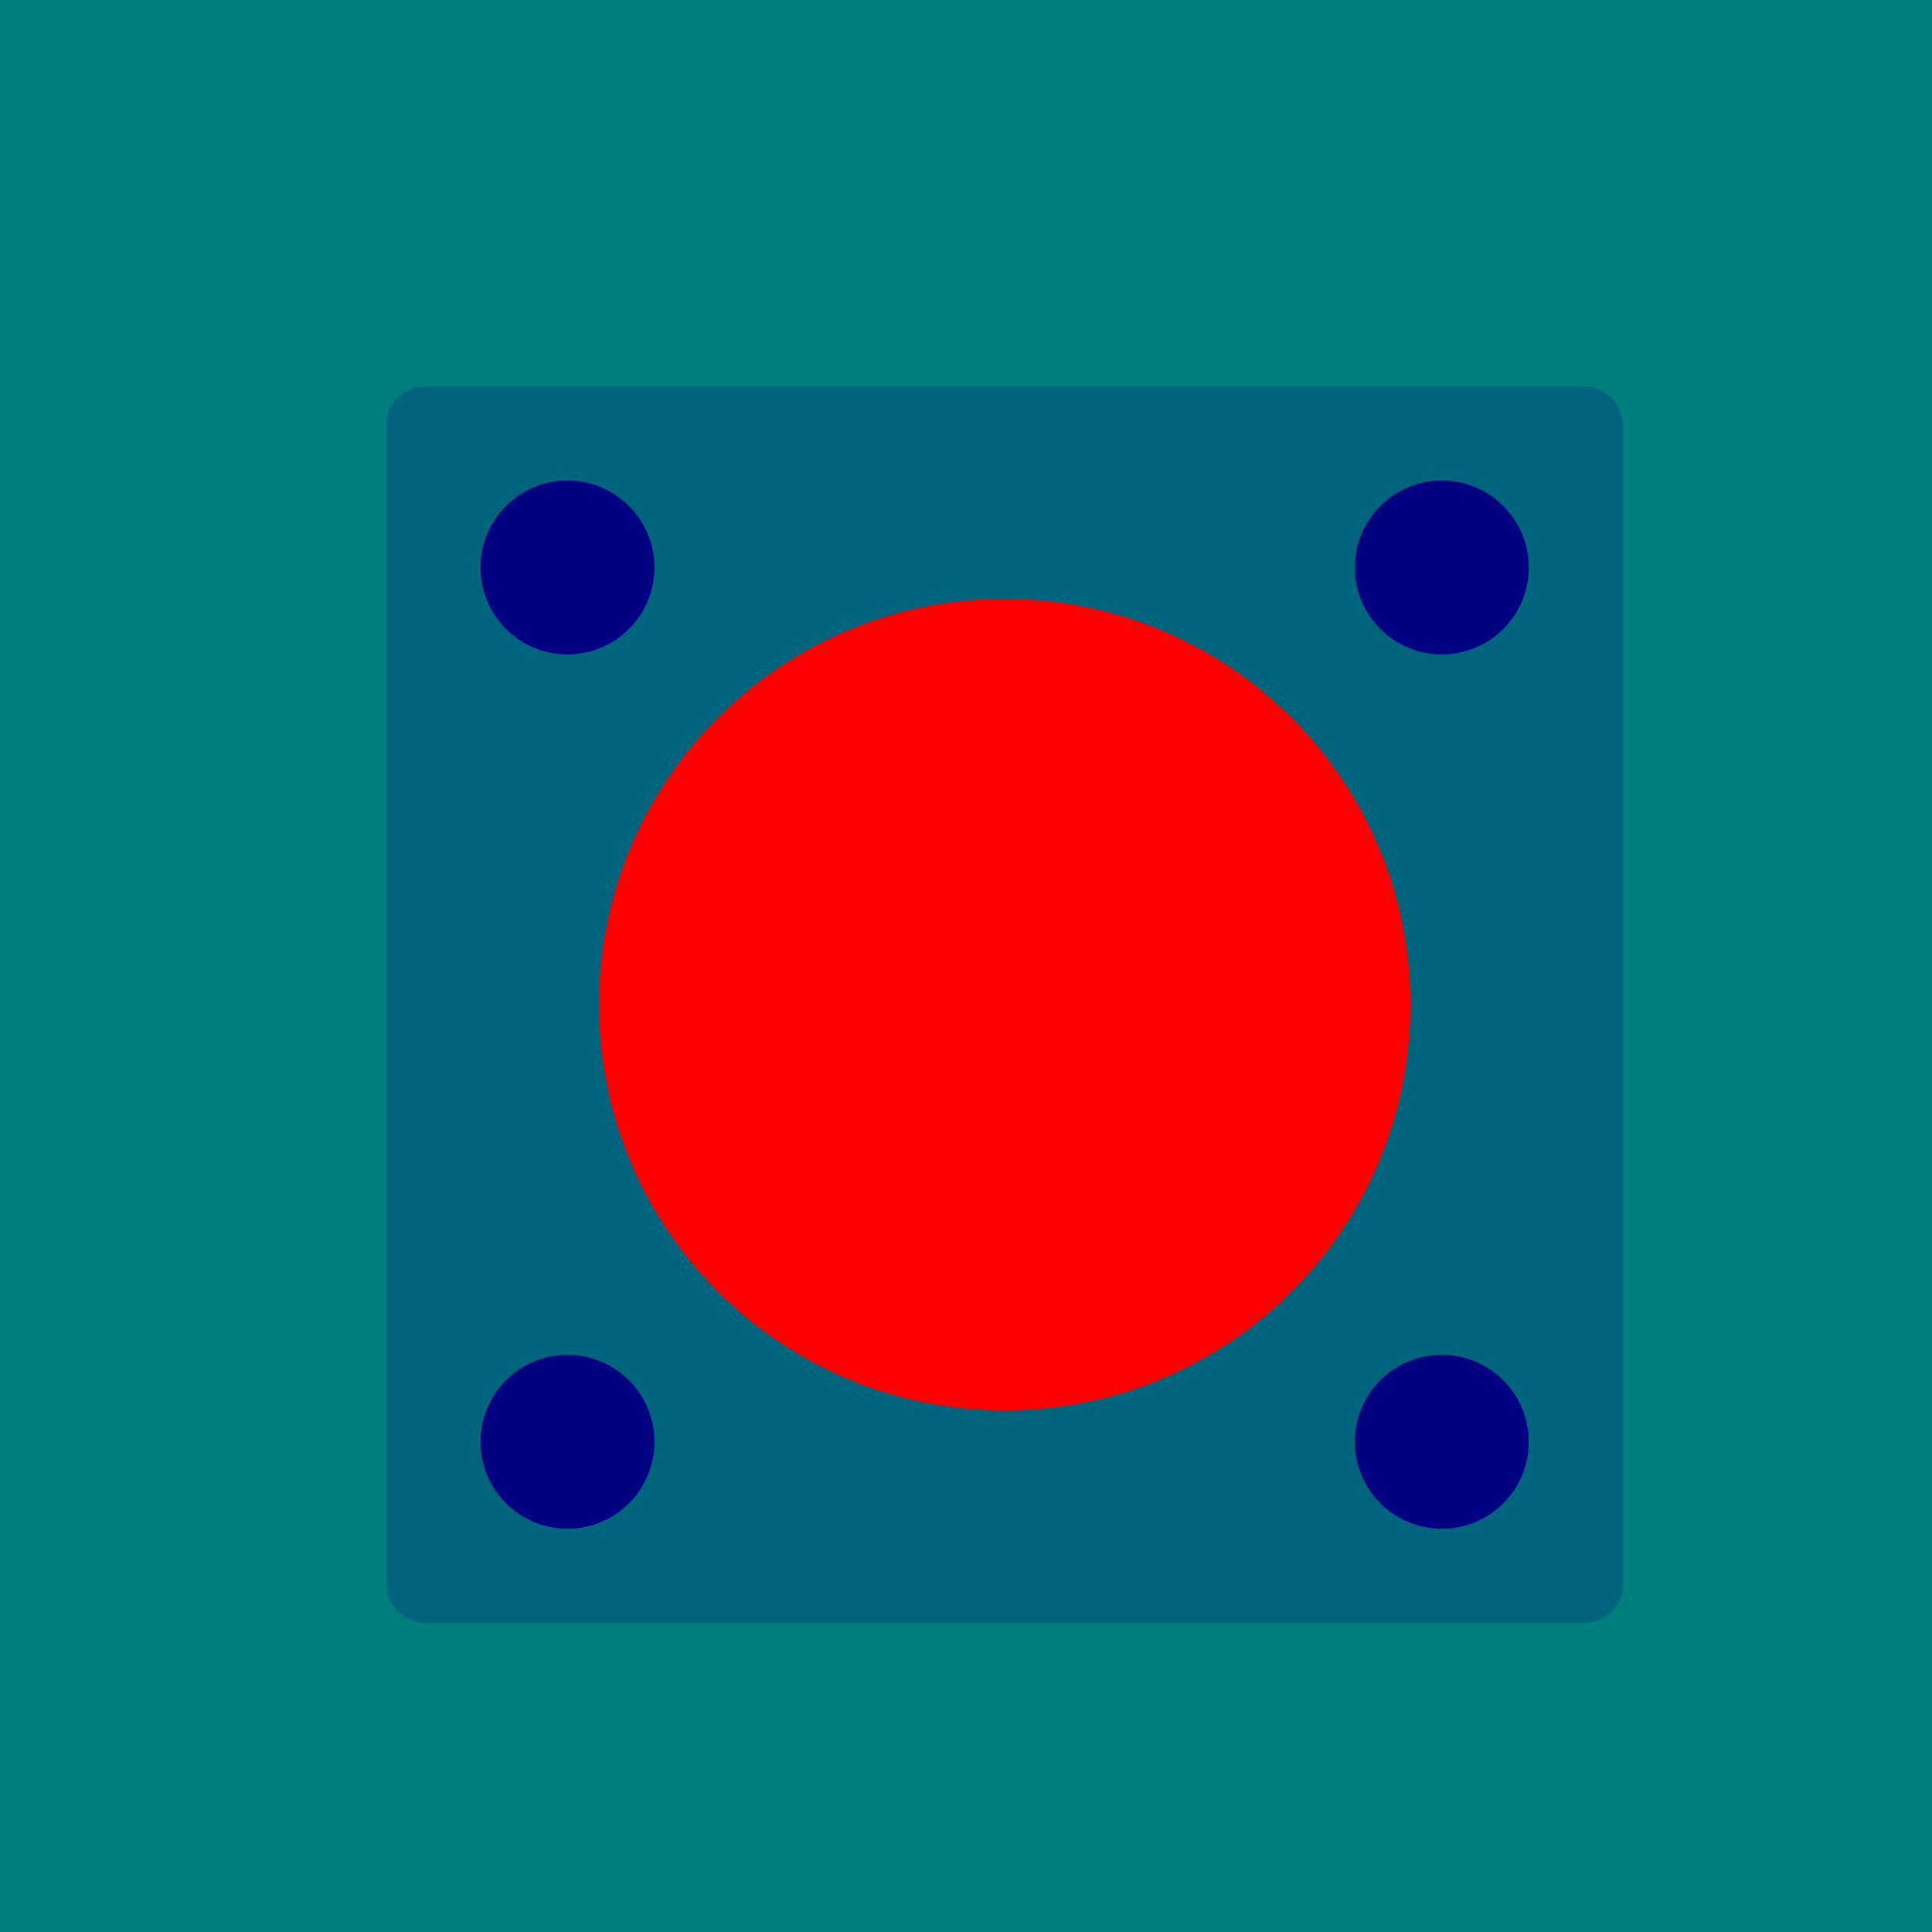
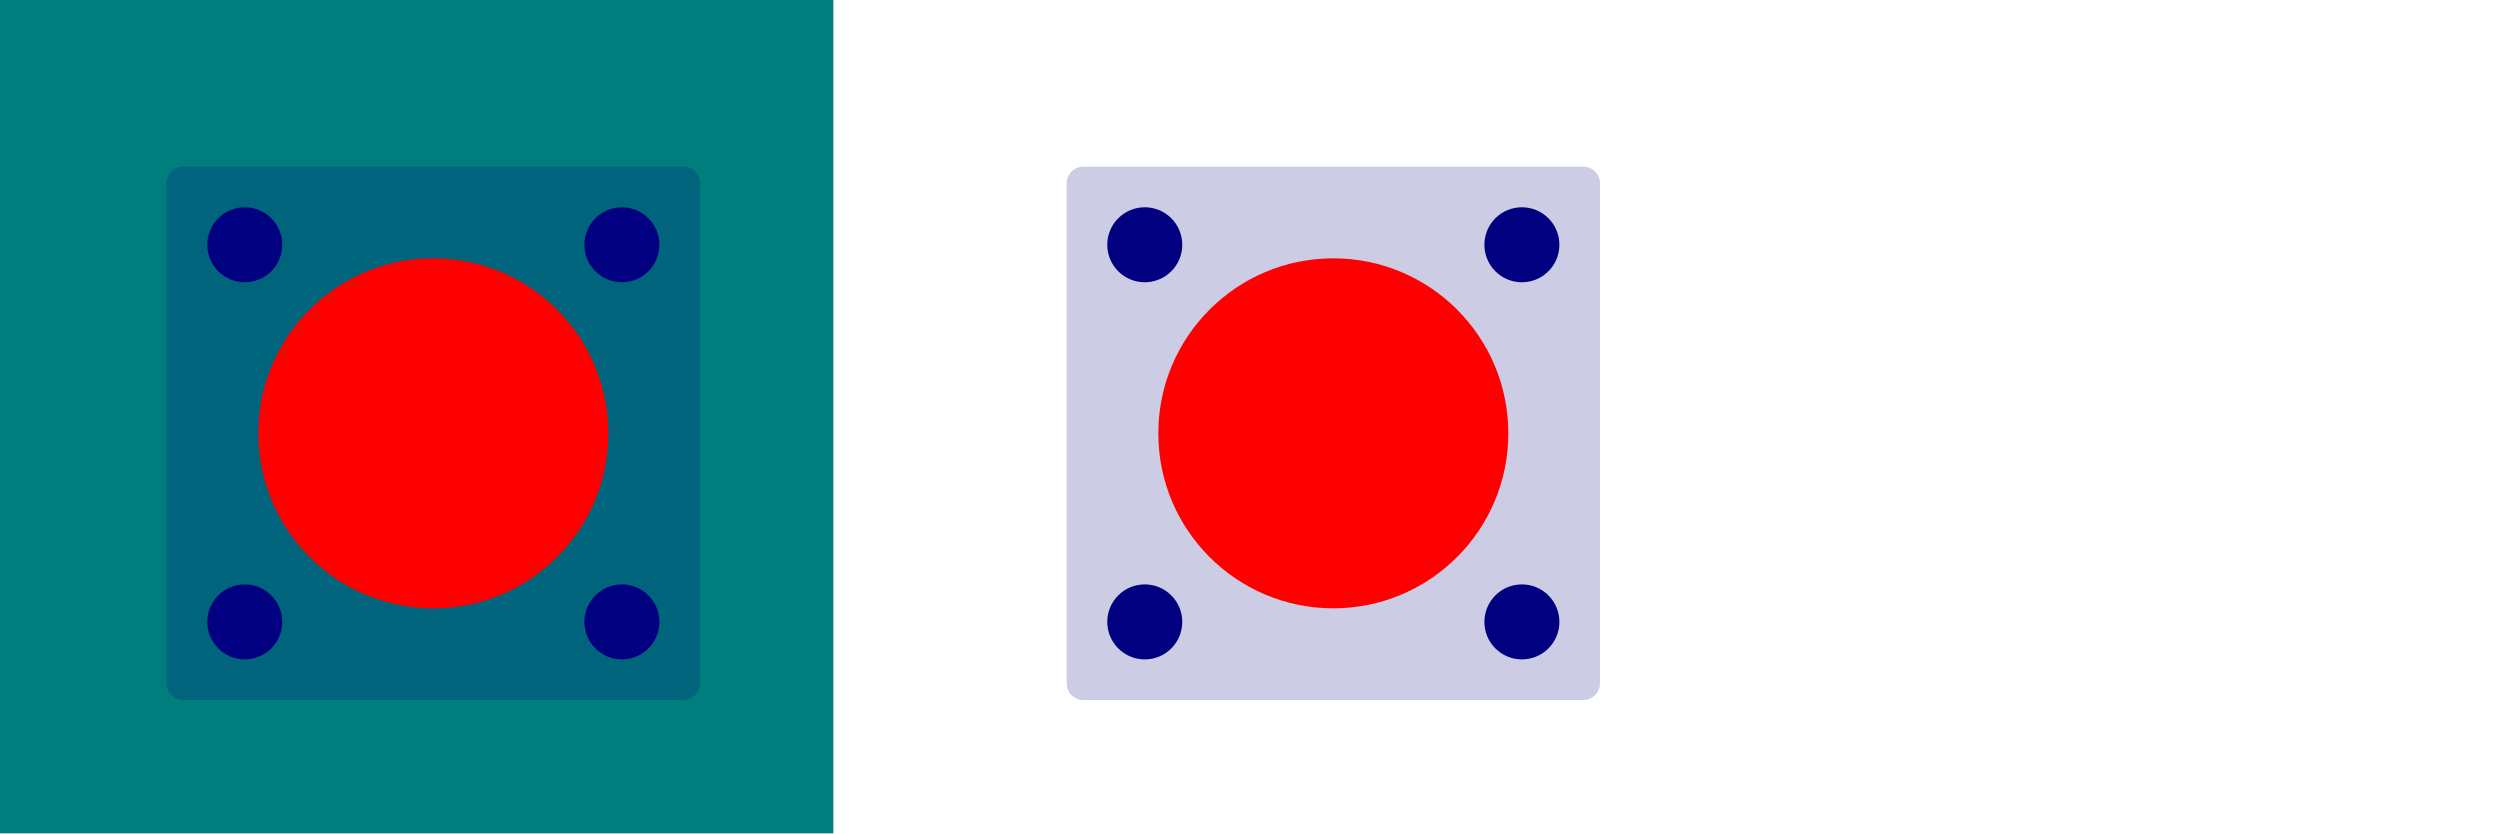
- <svg xmlns="http://www.w3.org/2000/svg" width="50mm" height="50mm" viewBox="0 0 50 50" version="1.1" id="test_bearing">
+ <svg xmlns="http://www.w3.org/2000/svg" width="150mm" height="50mm" viewBox="0 0 150 50" version="1.1" id="test_bearing">
  <defs id="defs">
    <rect id="bearing_base" style="fill:#000080;fill-opacity:0.2;stroke:#f70000;stroke-width:0" width="32" height="32" x="0" y="0" rx="1" ry="1" />
    <circle id="bearing_cylinder" style="font-variation-settings:normal;opacity:1;vector-effect:none;fill:#ff0000;fill-opacity:1;fill-rule:evenodd;stroke-width:0.388;stroke-linecap:butt;stroke-linejoin:miter;stroke-miterlimit:4;stroke-dasharray:none;stroke-dashoffset:0;stroke-opacity:1;stop-color:#000000;stop-opacity:1" cx="0" cy="0" r="10.5" />
    <circle id="bearing_screw_4.5mm" style="font-variation-settings:normal;opacity:1;vector-effect:none;fill:#000080;fill-opacity:1;fill-rule:evenodd;stroke-width:0.16;stroke-linecap:butt;stroke-linejoin:miter;stroke-miterlimit:4;stroke-dasharray:none;stroke-dashoffset:0;stroke-opacity:1;stop-color:#000000;stop-opacity:1" cx="0" cy="0" r="2.25" />
+     <g id="bearing" transform="translate(-16 -16)">
+       <use href="#bearing_base" id="bering_base_from_full" />
+       <g id="layer" transform="translate(16 16)">
+         <use href="#bearing_cylinder" id="bearing_cylinder_from_full" />
+         <use href="#bearing_screw_4.5mm" transform="rotate( 45) translate(16 0)" id="bearing_screw_4.5mm_SE_from_full" />
+         <use href="#bearing_screw_4.5mm" transform="rotate(135) translate(16 0)" id="bearing_screw_4.5mm_SW_from_full" />
+         <use href="#bearing_screw_4.5mm" transform="rotate(225) translate(16 0)" id="bearing_screw_4.5mm_NW_from_full" />
+         <use href="#bearing_screw_4.5mm" transform="rotate(315) translate(16 0)" id="bearing_screw_4.5mm_NE_from_full" />
+       </g>
+     </g>
  </defs>
  <g id="layer">
    <rect id="PLATE" x="0" y="0" width="50" height="50" style="fill:rgb(0,125,125);stroke-width:0;stroke:rgb(0,0,0)" />
    <g id="layer" transform="translate(10 10)">
-       <use href="#bearing_base" id="LEFT_bearing_base_left" />
+       <use href="#bearing_base" id="bearing_base_r" />
      <g id="layer" transform="translate(16 16)">
-         <use href="#bearing_cylinder" id="LEFT_bearing_cylinder_left" />
-         <use href="#bearing_screw_4.5mm" transform="rotate( 45) translate(16 0)" id="LEFT_bearing_screw_4.5mm_use28" />
-         <use href="#bearing_screw_4.5mm" transform="rotate(135) translate(16 0)" id="LEFT_bearing_screw_4.5mm_use30" />
-         <use href="#bearing_screw_4.5mm" transform="rotate(225) translate(16 0)" id="LEFT_bearing_screw_4.5mm_use36" />
-         <use href="#bearing_screw_4.5mm" transform="rotate(315) translate(16 0)" id="LEFT_bearing_screw_4.5mm_use38" />
+         <use href="#bearing_cylinder" id="bearing_cylinder_r" />
+         <use href="#bearing_screw_4.5mm" transform="rotate( 45) translate(16 0)" id="bearing_screw_4.5mm_SE" />
+         <use href="#bearing_screw_4.5mm" transform="rotate(135) translate(16 0)" id="bearing_screw_4.5mm_SW" />
+         <use href="#bearing_screw_4.5mm" transform="rotate(225) translate(16 0)" id="bearing_screw_4.5mm_NW" />
+         <use href="#bearing_screw_4.5mm" transform="rotate(315) translate(16 0)" id="bearing_screw_4.5mm_NE" />
      </g>
+     </g>
+     <g id="layer_bearing" transform="translate(80 26)">
+       <use href="#bearing" id="bearing_full" />
    </g>
  </g>
</svg>
